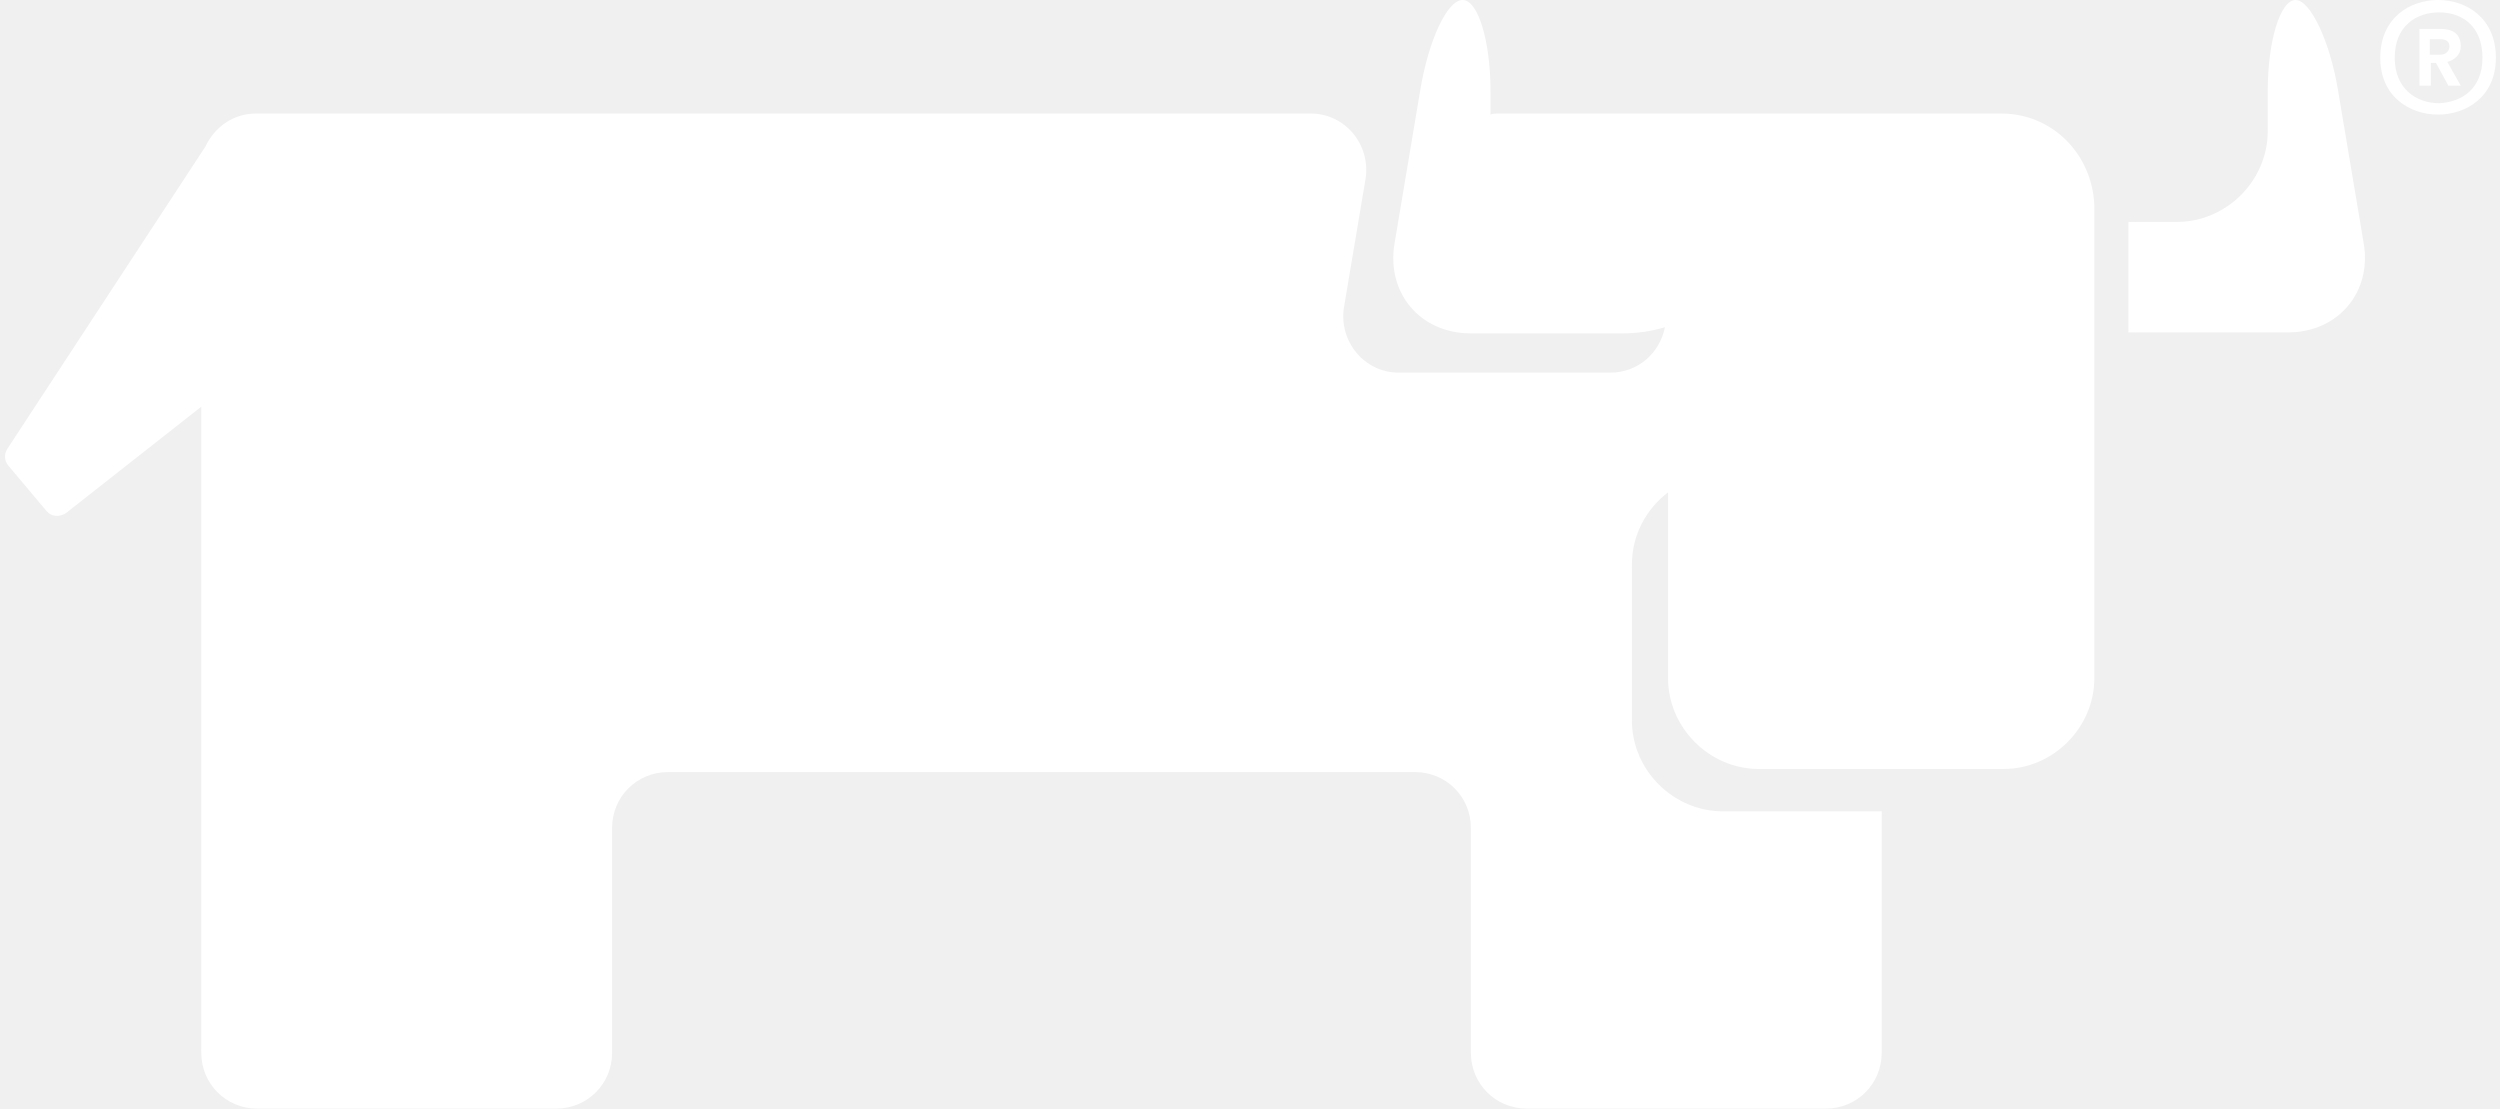
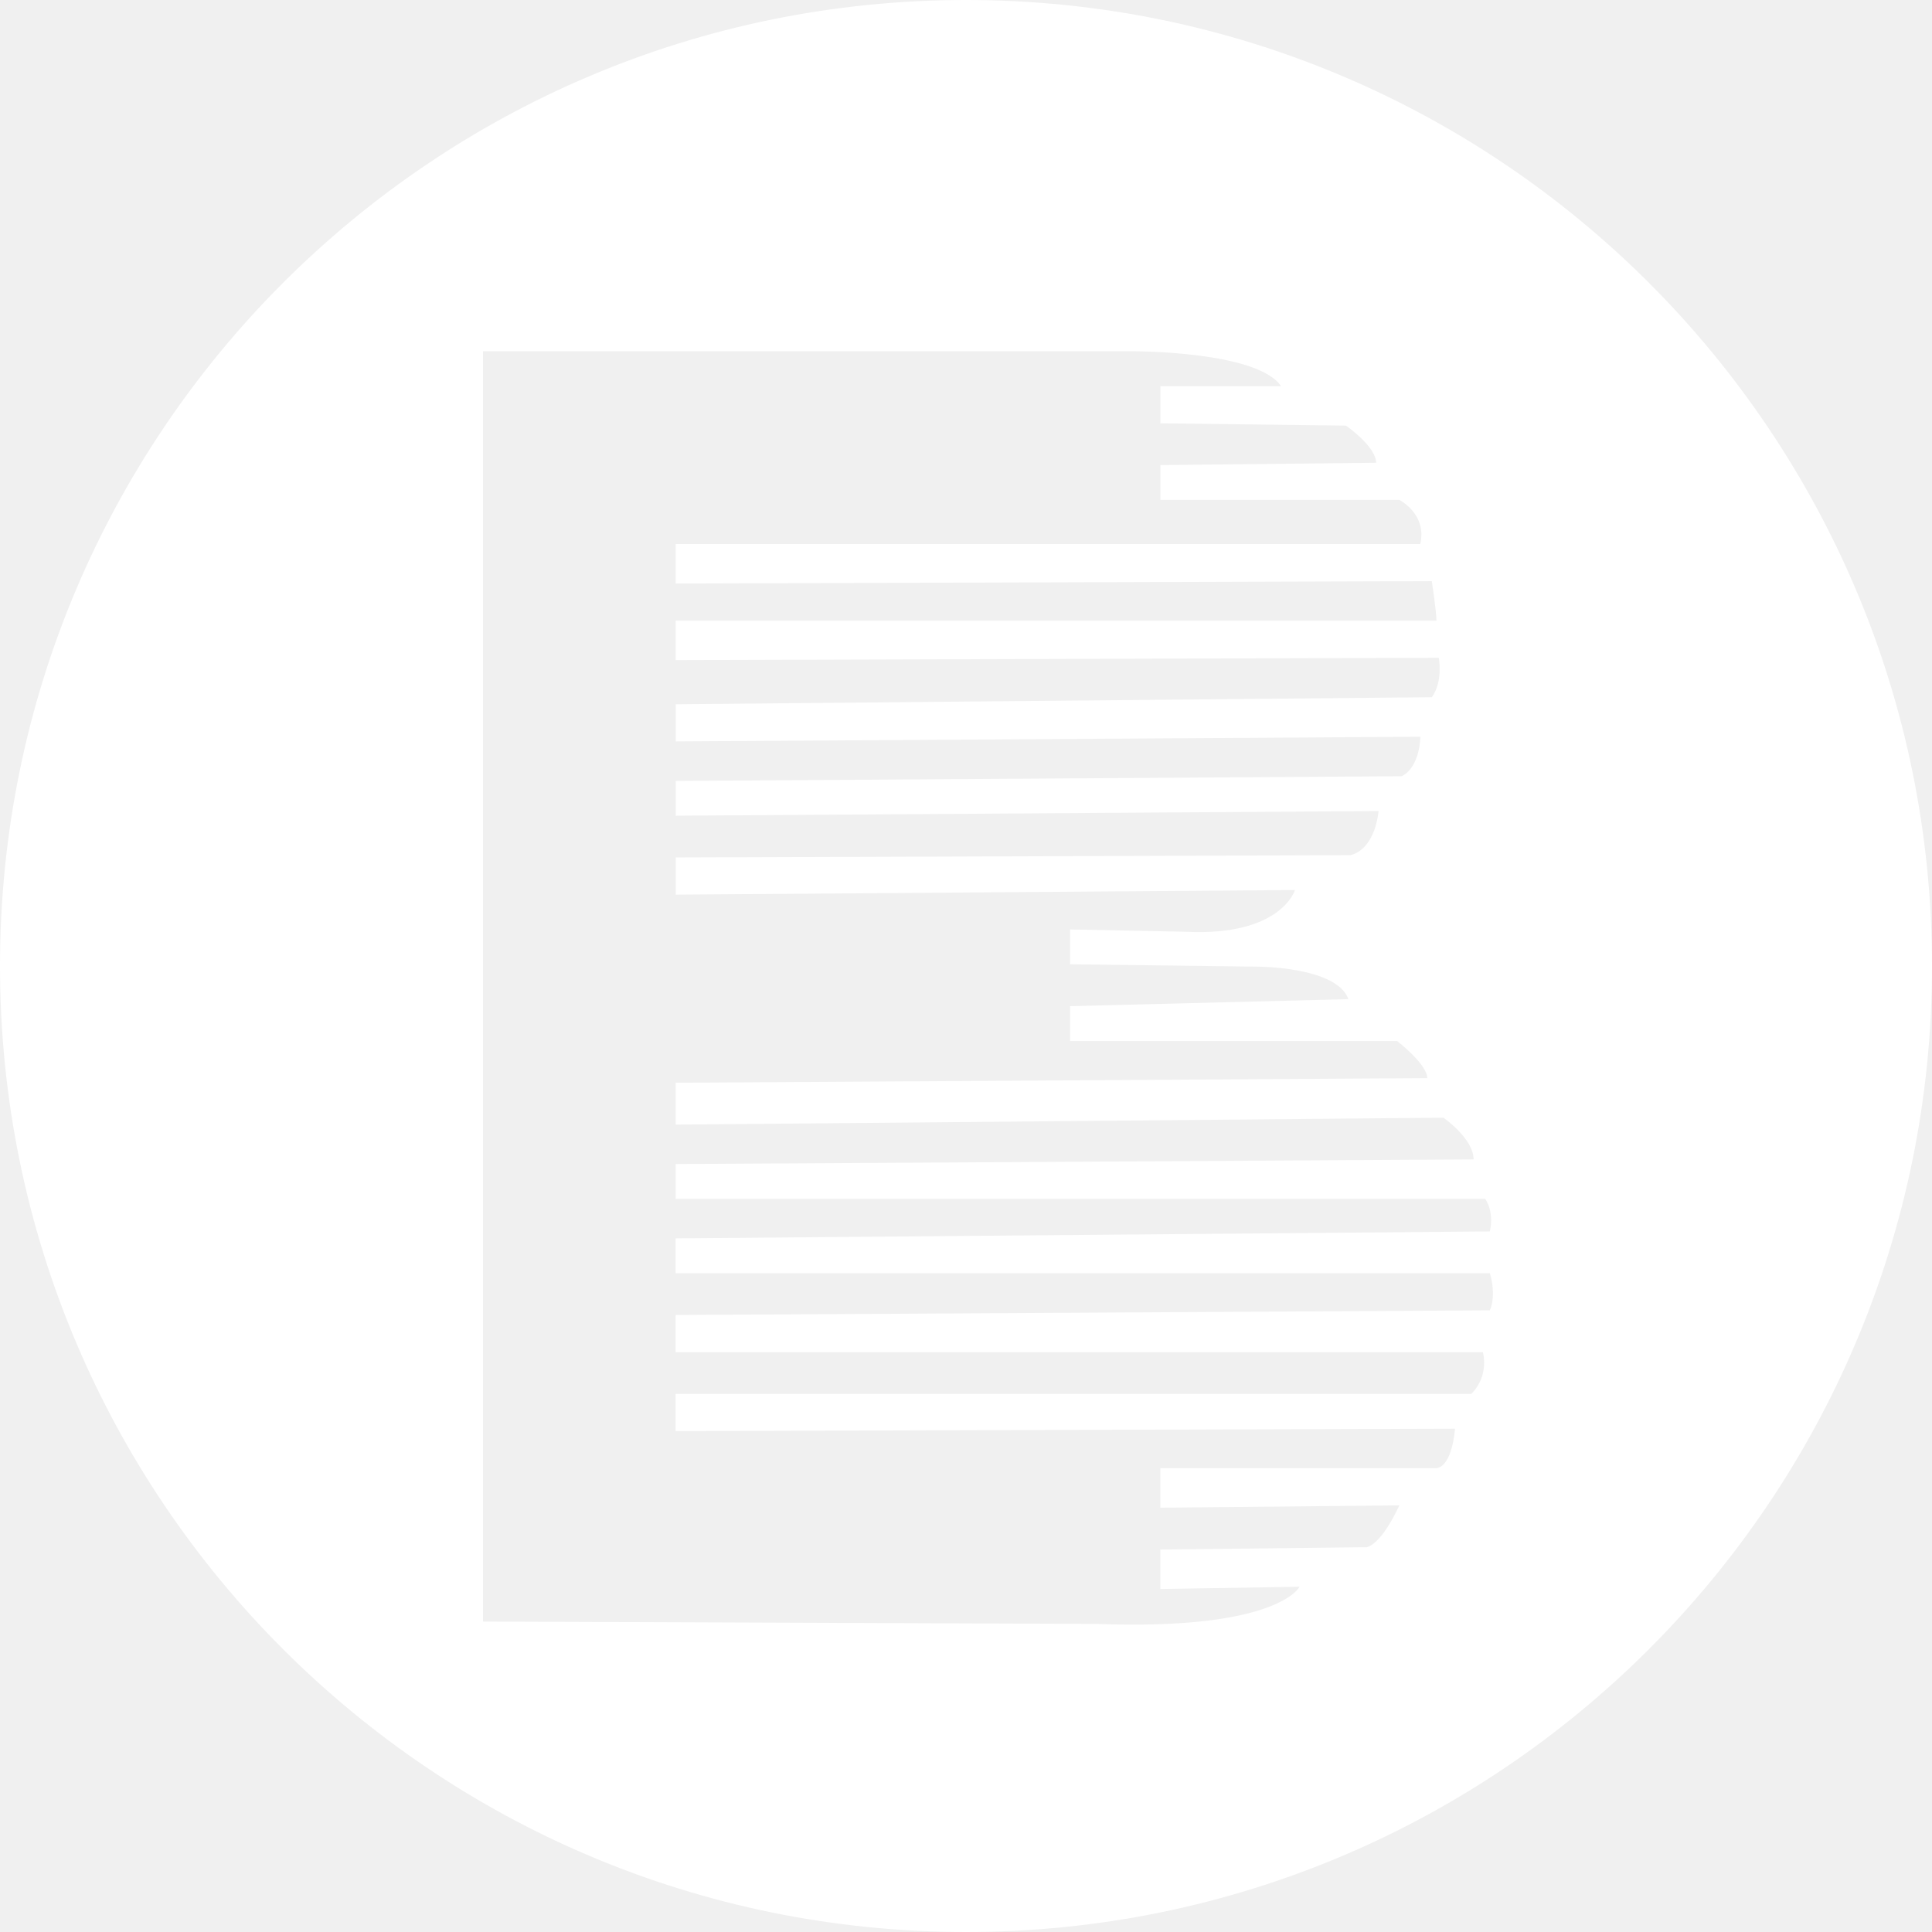
- <svg xmlns="http://www.w3.org/2000/svg" version="1.1" id="Layer_1" x="0px" y="0px" viewBox="0 0 242.2 107.4" style="enable-background:new 0 0 242.2 107.4;" xml:space="preserve">
-   <style type="text/css">
- 	.st0{fill:#FFFFFF;}
- </style>
-   <g>
-     <g>
-       <path class="st0" d="M229,23.6l-2.5-14.9c-0.8-4.8-2.7-8.7-4.1-8.7c-1.5,0-2.7,4-2.7,8.8v3.9c0,4.8-4,8.8-8.8,8.8H207    c-0.3,0-0.6,0-0.8,0v10.7c0.3,0,0.6,0,0.8,0h14.7C226.5,32.2,229.8,28.3,229,23.6" />
-       <path class="st0" d="M193.9,11h-23.7c-0.2,0-0.4,0-0.6,0h-24.4c-0.3,0-0.6,0-0.8,0.1V8.8c0-4.8-1.2-8.8-2.7-8.8s-3.3,3.9-4.1,8.7    l-2.5,14.9c-0.8,4.8,2.5,8.7,7.4,8.7h14.6c1.5,0,2.9-0.2,4.2-0.6c-0.5,2.5-2.6,4.4-5.3,4.4h-20.5c-3.3,0-5.8-3-5.3-6.3l2.1-12.5    c0.5-3.3-2-6.3-5.3-6.3H24.8c-2.2,0-4,1.3-4.9,3.2L0.7,43.5c-0.3,0.5-0.3,1.1,0.1,1.6l3.7,4.4c0.5,0.6,1.3,0.6,1.9,0.2l13.1-10.3    V102c0,3,2.4,5.4,5.4,5.4h29c3,0,5.4-2.4,5.4-5.4V80.2c0-3,2.4-5.4,5.4-5.4h72.4c3,0,5.4,2.4,5.4,5.4V102c0,3,2.4,5.4,5.4,5.4h29    c3,0,5.4-2.4,5.4-5.4V78.6h-15.4c-4.8,0-8.8-4-8.8-8.8V54.7c0-2.9,1.4-5.4,3.5-7v18c0,4.8,4,8.8,8.8,8.8h23.7c4.8,0,8.8-4,8.8-8.8    V19.9C202.7,14.9,198.8,11,193.9,11" />
-     </g>
-     <g>
-       <path class="st0" d="M230.6,5.6c0-3.9,2.9-5.6,5.6-5.6s5.6,1.7,5.6,5.6c0,3.8-2.9,5.5-5.6,5.5S230.6,9.4,230.6,5.6z M240.5,5.6    c0-3.1-2-4.4-4.2-4.4S232,2.5,232,5.6c0,3,2.1,4.4,4.3,4.4C238.5,9.9,240.5,8.6,240.5,5.6z M234.4,2.8h2c1,0,2,0.3,2,1.7    c0,0.8-0.6,1.3-1.3,1.5l1.3,2.3h-1.2L236,6.1h-0.5v2.2h-1.1L234.4,2.8L234.4,2.8z M236.4,5.3c0.5,0,0.9-0.3,0.9-0.8    c0-0.6-0.5-0.7-0.9-0.7h-1v1.5H236.4z" />
-     </g>
-   </g>
+ <svg xmlns="http://www.w3.org/2000/svg" t="1566818272919" class="icon" viewBox="0 0 1024 1024" version="1.1" p-id="2030" width="200" height="200">
+   <defs>
+     <style type="text/css" />
+   </defs>
+   <path d="M512 1024C229.236 1024 0 794.764 0 512S229.236 0 512 0s512 229.236 512 512-229.236 512-512 512zM256.023 186.205L256 186.182v673.28l324.608 1.233c97.071 3.677 108.172-19.689 108.172-19.689l-73.775 1.187v-20.899l109.452-1.233c8.588-2.49 17.199-22.179 17.199-22.179l-126.65 1.233v-20.945h146.316c8.634-1.187 9.844-20.922 9.844-20.922l-413.068 1.257v-19.689h421.702c9.821-9.844 6.144-22.132 6.144-22.132H358.097v-19.712l431.546-2.467c3.677-8.611 0-19.689 0-19.689H358.097v-18.455l431.546-3.677c2.42-11.101-2.467-17.245-2.467-17.245H358.121v-18.479l422.912-2.444c0-11.078-15.988-22.109-15.988-22.109l-406.924 3.654v-22.179l398.359-2.444c0-7.401-15.988-19.689-15.988-19.689H567.156v-18.455l147.526-3.724c-6.144-17.222-47.965-17.222-47.965-17.222l-99.561-1.257v-18.455l61.44 1.21c50.432 2.49 57.786-22.109 57.786-22.109l-328.239 2.444v-19.712l357.725-1.21c13.498-3.7 14.778-23.389 14.778-23.389l-372.503 2.467v-18.432l384.768-2.49c9.891-4.911 9.891-20.922 9.891-20.922l-394.659 2.467v-19.689l400.756-3.724c6.144-8.611 3.677-20.899 3.677-20.899l-404.457 1.21v-20.899h403.223c0-4.934-2.467-20.945-2.467-20.945l-400.756 1.257v-20.922h394.659c3.677-15.988-11.101-23.389-11.101-23.389h-126.65v-18.455l114.339-1.233c0-8.611-15.988-19.689-15.988-19.689l-98.351-1.21v-19.689h63.953C666.694 186.182 601.507 186.182 601.507 186.182H256.023z" p-id="2031" fill="#ffffff" />
</svg>
